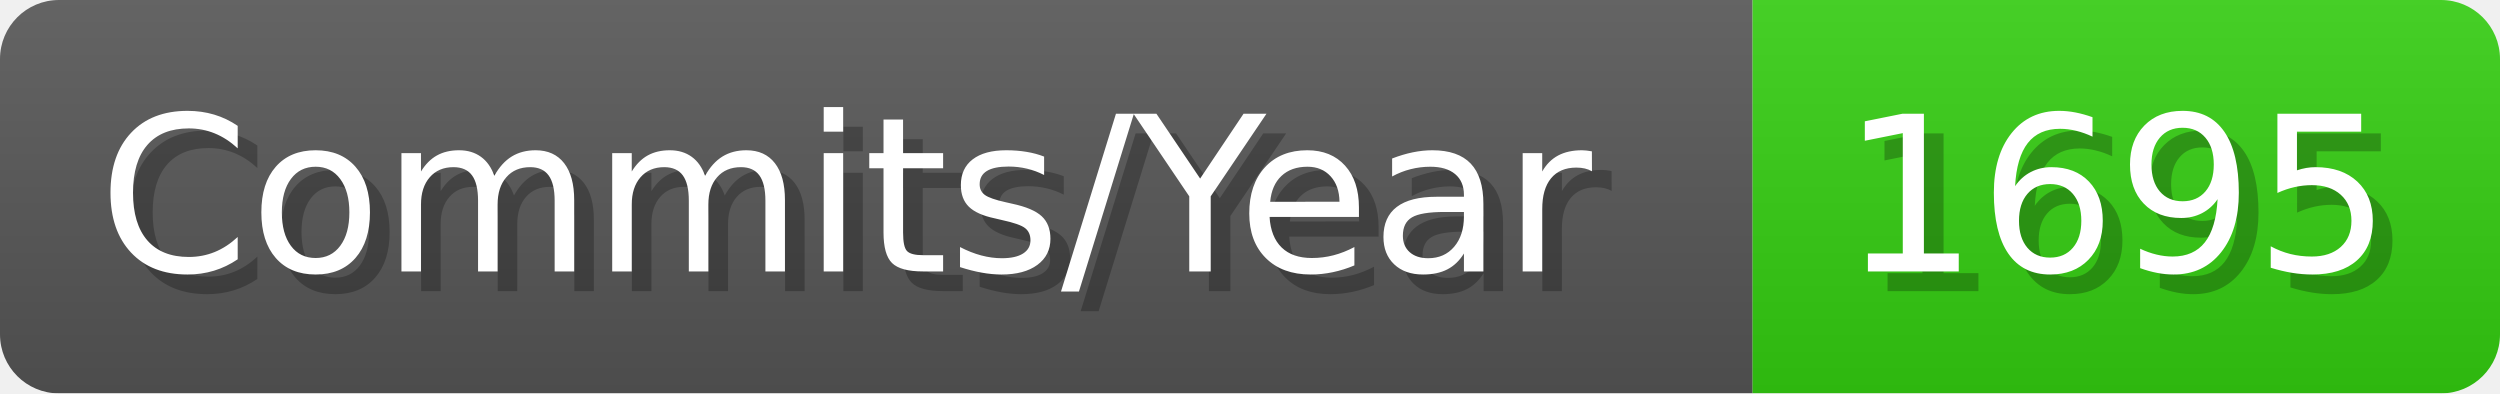
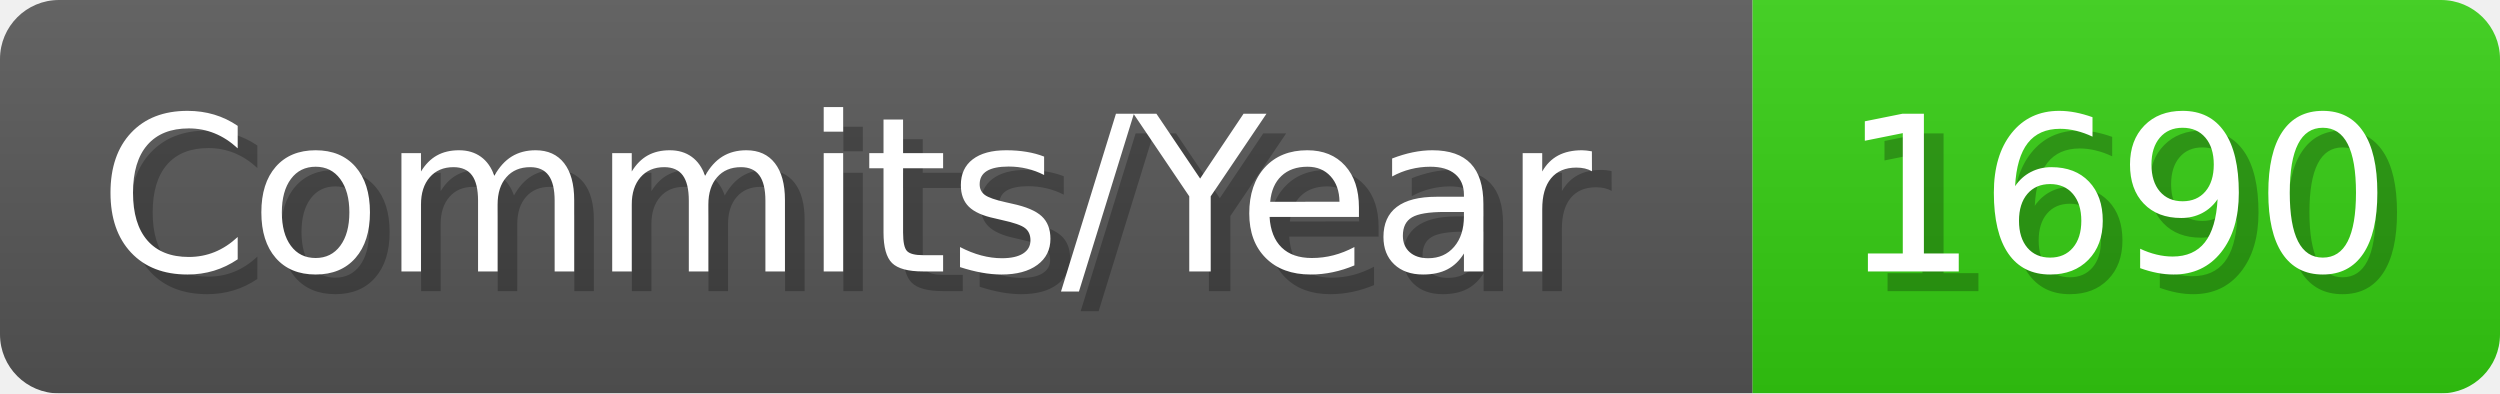
- <svg xmlns="http://www.w3.org/2000/svg" width="127.1" height="20" viewBox="0 0 1271 200" role="img" aria-label="Commits/Year: 1695">
+ <svg xmlns="http://www.w3.org/2000/svg" width="127.1" height="20" viewBox="0 0 1271 200" role="img" aria-label="Commits/Year: 1690">
  <linearGradient id="aUPdi" x2="0" y2="100%">
    <stop offset="0" stop-opacity=".1" stop-color="#EEE" />
    <stop offset="1" stop-opacity=".1" />
  </linearGradient>
  <mask id="WfAiQ">
    <rect width="1271" height="200" rx="30" fill="#FFF" />
  </mask>
  <g mask="url(#WfAiQ)">
    <rect width="891" height="200" fill="#555" />
    <rect width="380" height="200" fill="#3C1" x="891" />
    <rect width="1271" height="200" fill="url(#aUPdi)" />
  </g>
  <g aria-hidden="true" fill="#fff" text-anchor="start" font-family="Verdana,DejaVu Sans,sans-serif" font-size="110">
    <text x="60" y="148" textLength="791" fill="#000" opacity="0.25">Commits/Year</text>
    <text x="50" y="138" textLength="791">Commits/Year</text>
-     <text x="946" y="148" textLength="280" fill="#000" opacity="0.25">1695</text>
-     <text x="936" y="138" textLength="280">1695</text>
+     <text x="946" y="148" textLength="280" fill="#000" opacity="0.25">1690</text>
+     <text x="936" y="138" textLength="280">1690</text>
  </g>
</svg>
